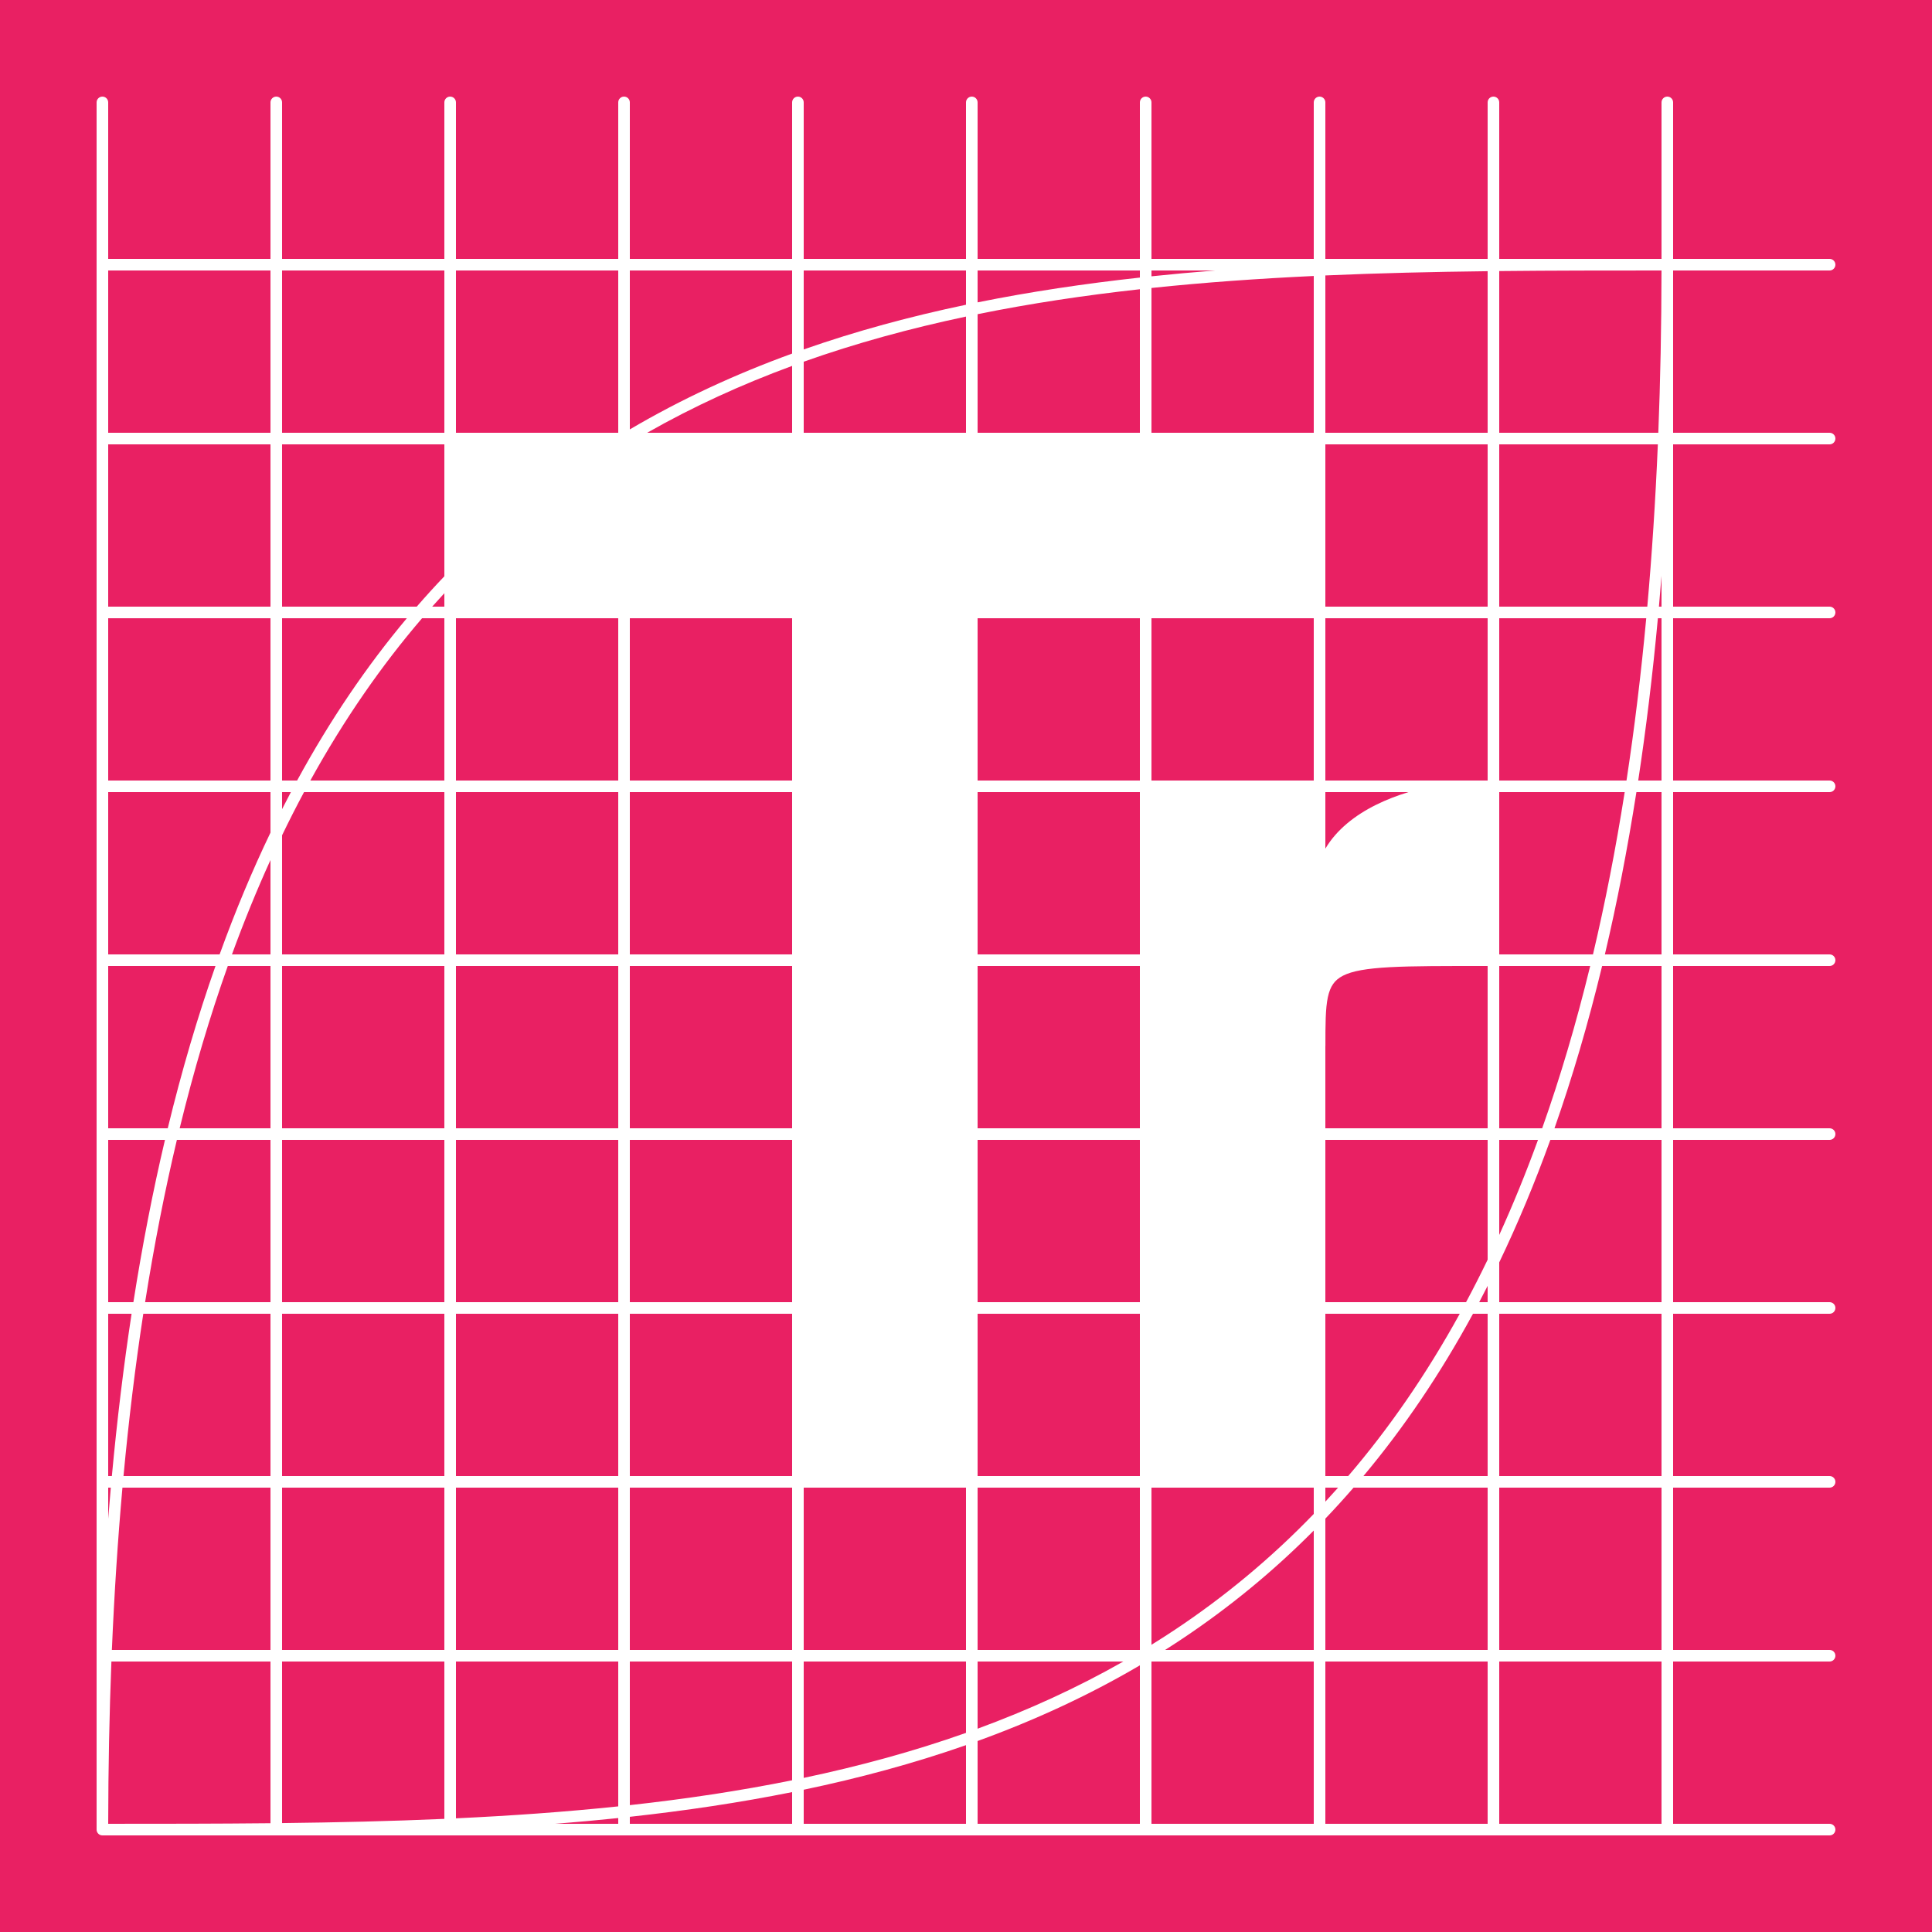
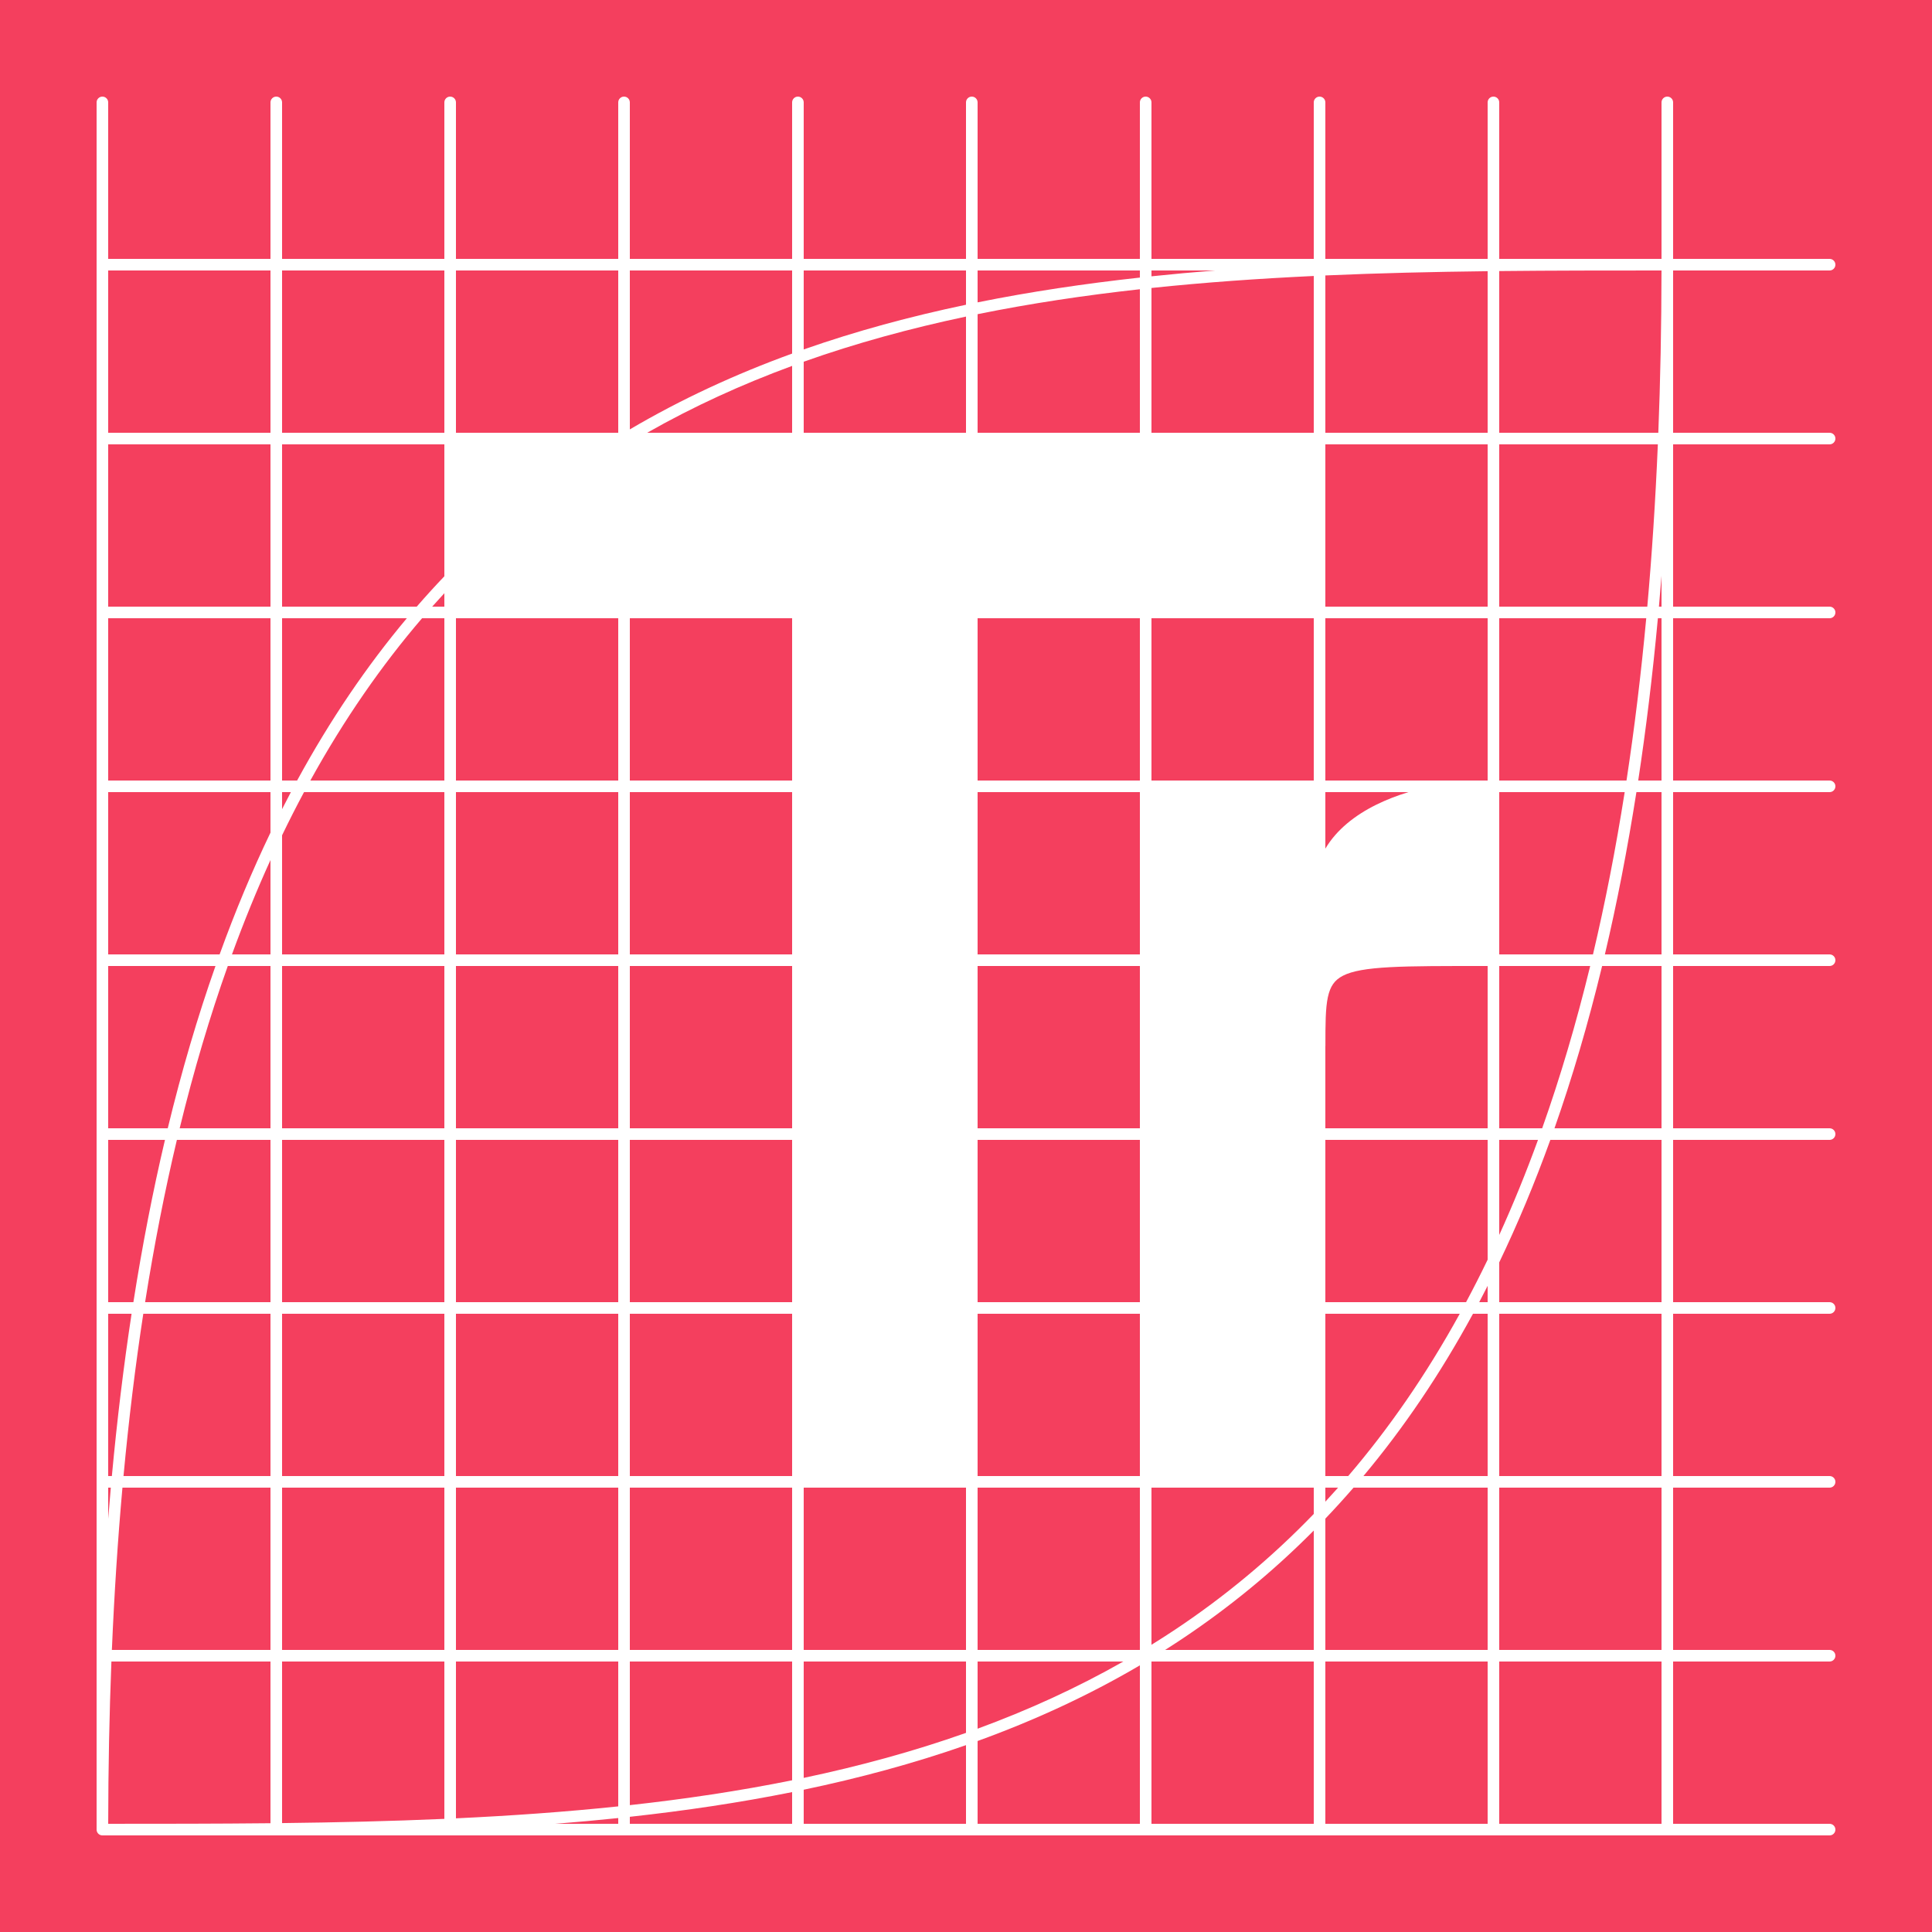
<svg xmlns="http://www.w3.org/2000/svg" width="500" height="500" viewBox="0 0 500 500" fill="none">
-   <path d="M500 500H0V0H500V500ZM431.5 25C430.672 25 430 25.672 430 26.5V67H388V26.5C388 25.672 387.328 25 386.5 25C385.672 25 385 25.672 385 26.5V67H343V26.5C343 25.672 342.328 25 341.5 25C340.672 25 340 25.672 340 26.5V67H298V26.5C298 25.672 297.328 25 296.5 25C295.672 25 295 25.672 295 26.5V67H253V26.5C253 25.672 252.328 25 251.5 25C250.672 25 250 25.672 250 26.5V67H208V26.5C208 25.672 207.328 25 206.5 25C205.672 25 205 25.672 205 26.5V67H163V26.5C163 25.672 162.328 25 161.5 25C160.672 25 160 25.672 160 26.5V67H118V26.5C118 25.672 117.328 25 116.5 25C115.672 25 115 25.672 115 26.5V67H73V26.5C73 25.672 72.328 25 71.5 25C70.672 25 70 25.672 70 26.5V67H28V26.5C28 25.672 27.328 25 26.5 25C25.672 25 25 25.672 25 26.5V473.5C25 473.552 25.003 473.603 25.008 473.653C25.085 474.41 25.723 475 26.5 475H473.5C474.328 475 475 474.328 475 473.5C475 472.672 474.328 472 473.5 472H433V430H473.5C474.328 430 475 429.328 475 428.5C475 427.672 474.328 427 473.5 427H433V385H473.5C474.328 385 475 384.328 475 383.5C475 382.672 474.328 382 473.5 382H433V340H473.5C474.328 340 475 339.328 475 338.5C475 337.672 474.328 337 473.5 337H433V295H473.5C474.328 295 475 294.328 475 293.5C475 292.672 474.328 292 473.5 292H433V250H473.5C474.328 250 475 249.328 475 248.5C475 247.672 474.328 247 473.5 247H433V205H473.5C474.328 205 475 204.328 475 203.5C475 202.672 474.328 202 473.5 202H433V160H473.5C474.328 160 475 159.328 475 158.5C475 157.672 474.328 157 473.5 157H433V115H473.5C474.328 115 475 114.328 475 113.5C475 112.672 474.328 112 473.5 112H433V70H473.5C474.328 70 475 69.328 475 68.5C475 67.672 474.328 67 473.5 67H433V26.5C433 25.672 432.328 25 431.5 25ZM160 472H143.688C149.157 471.568 154.596 471.074 160 470.51V472ZM205 472H163V470.188C177.278 468.621 191.306 466.545 205 463.793V472ZM250 472H208V463.178C222.413 460.165 236.446 456.385 250 451.642V472ZM295 472H253V450.572C267.613 445.275 281.655 438.832 295 430.988V472ZM340 472H298V430H340V472ZM385 472H343V430H385V472ZM430 472H388V430H430V472ZM70 471.849C56.063 471.993 42.042 471.998 28.002 471.998C28.02 457.479 28.301 443.486 28.832 430H70V471.849ZM115 470.721C101.135 471.329 87.113 471.649 73 471.815V430H115V470.721ZM160 467.49C146.219 468.936 132.195 469.917 118 470.584V430H160V467.49ZM205 460.735C191.323 463.504 177.296 465.593 163 467.168V430H205V460.735ZM250 448.465C236.464 453.259 222.432 457.077 208 460.117V430H250V448.465ZM290.712 430C278.675 436.851 266.076 442.586 253 447.384V430H290.712ZM115 427H73V385H115V427ZM160 427H118V385H160V427ZM205 427H163V385H205V427ZM250 427H208V385H250V427ZM295 427H253V385H295V427ZM340 427H301.528C303.014 426.059 304.491 425.102 305.958 424.123C317.978 416.103 329.357 406.827 340 396.102V427ZM385 427H343V393.021C345.474 390.43 347.904 387.756 350.294 385H385V427ZM430 427H388V385H430V427ZM70 427H28.954C29.573 412.41 30.489 398.419 31.689 385H70V427ZM340 391.805C328.878 403.33 316.936 413.191 304.292 421.627C302.214 423.013 300.116 424.359 298 425.67V385H340V391.805ZM28.679 385C28.441 387.663 28.215 390.347 28 393.055V385H28.679ZM346.297 385C345.207 386.228 344.107 387.439 343 388.633V385H346.297ZM34.054 340C32.02 353.34 30.314 367.329 28.951 382H28V340H34.054ZM115 382H73V340H115V382ZM160 382H118V340H160V382ZM205 382H163V340H205V382ZM295 382H253V340H295V382ZM377.784 340C369.065 355.83 359.403 369.753 348.913 382H343V340H377.784ZM385 382H352.85C363.159 369.69 372.647 355.762 381.209 340H385V382ZM430 382H388V340H430V382ZM70 382H31.962C33.331 367.318 35.044 353.329 37.085 340H70V382ZM42.694 295C39.576 308.221 36.846 322.207 34.52 337H28V295H42.694ZM115 337H73V295H115V337ZM160 337H118V295H160V337ZM205 337H163V295H205V337ZM295 337H253V295H295V337ZM385 326.008C383.185 329.768 381.324 333.432 379.414 337H343V295H385V326.008ZM385 337H382.814C383.55 335.607 384.279 334.2 385 332.778V337ZM430 337H388V326.7C392.748 316.805 397.166 306.253 401.229 295H430V337ZM70 337H37.554C39.894 322.191 42.643 308.207 45.777 295H70V337ZM398.034 295C394.894 303.617 391.547 311.814 388 319.609V295H398.034ZM55.767 250C51.17 263.051 47.042 277.029 43.413 292H28V250H55.767ZM115 292H73V250H115V292ZM160 292H118V250H160V292ZM205 292H163V250H205V292ZM295 292H253V250H295V292ZM385 292H343V270.72H343.014C343.014 265.025 343.022 261.015 343.651 258.069C343.959 256.631 344.401 255.531 345.009 254.66C345.608 253.801 346.418 253.095 347.566 252.509C349.943 251.296 353.687 250.631 359.73 250.306C365.727 249.983 373.74 250 384.514 250H385V292ZM411.541 250C407.89 264.993 403.736 278.97 399.113 292H388V250H411.541ZM430 292H402.297C406.885 278.949 411.006 264.971 414.627 250H430V292ZM70 292H46.498C50.156 277.007 54.319 263.03 58.95 250H70V292ZM70 215.481C65.278 225.324 60.882 235.816 56.837 247H28V205H70V215.481ZM115 247H73V216.172C74.845 212.348 76.739 208.625 78.683 205H115V247ZM160 247H118V205H160V247ZM205 247H163V205H205V247ZM295 247H253V205H295V247ZM420.468 205C418.133 219.809 415.39 233.793 412.262 247H388V205H420.468ZM430 247H415.344C418.456 233.779 421.181 219.793 423.502 205H430V247ZM70 247H60.031C63.152 238.45 66.478 230.314 70 222.573V247ZM364.505 205C361.624 205.876 358.802 206.956 356.16 208.266C350.719 210.962 345.922 214.689 343 219.627V205H364.505ZM75.282 205C74.514 206.453 73.753 207.921 73 209.404V205H75.282ZM70 202H28V160H70V202ZM105.289 160C94.967 172.309 85.466 186.238 76.891 202H73V160H105.289ZM160 202H118V160H160V202ZM205 202H163V160H205V202ZM295 202H253V160H295V202ZM340 202H298V160H340V202ZM385 202H343V160H385V202ZM426.047 160C424.681 174.682 422.972 188.671 420.936 202H388V160H426.047ZM430 202H423.967C425.996 188.66 427.698 174.671 429.059 160H430V202ZM115 202H80.315C89.049 186.17 98.725 172.247 109.228 160H115V202ZM70 157H28V115H70V157ZM115 149.139C112.576 151.68 110.192 154.3 107.849 157H73V115H115V149.139ZM385 157H343V115H385V157ZM429.049 115C428.432 129.59 427.516 143.581 426.318 157H388V115H429.049ZM430 157H429.33C429.564 154.365 429.788 151.709 430 149.03V157ZM115 157H111.846C112.889 155.826 113.941 154.667 115 153.524V157ZM70 112H28V70H70V112ZM115 112H73V70H115V112ZM160 112H118V70H160V112ZM250 112H208V93.611C221.538 88.806 235.57 84.978 250 81.93V112ZM295 112H253V81.309C266.679 78.531 280.706 76.434 295 74.853V112ZM340 112H298V74.53C311.784 73.078 325.808 72.093 340 71.423V112ZM385 112H343V71.285C356.868 70.674 370.891 70.352 385 70.185V112ZM429.996 70C429.978 84.519 429.7 98.513 429.17 112H388V70.151C401.941 70.006 415.961 70 429.996 70ZM205 112H167.484C179.463 105.186 191.997 99.476 205 94.694V112ZM205 91.506C190.389 96.814 176.347 103.27 163 111.127V70H205V91.506ZM250 78.867C235.59 81.888 221.556 85.679 208 90.435V70H250V78.867ZM295 71.834C280.725 73.406 266.696 75.49 253 78.251V70H295V71.834ZM314.501 70C308.969 70.437 303.467 70.937 298 71.511V70H314.501Z" fill="#E92063" />
+   <path d="M500 500H0V0H500V500ZM431.5 25C430.672 25 430 25.672 430 26.5V67H388V26.5C388 25.672 387.328 25 386.5 25C385.672 25 385 25.672 385 26.5V67H343V26.5C343 25.672 342.328 25 341.5 25C340.672 25 340 25.672 340 26.5V67H298V26.5C298 25.672 297.328 25 296.5 25C295.672 25 295 25.672 295 26.5V67H253V26.5C253 25.672 252.328 25 251.5 25C250.672 25 250 25.672 250 26.5V67H208V26.5C208 25.672 207.328 25 206.5 25C205.672 25 205 25.672 205 26.5V67H163V26.5C163 25.672 162.328 25 161.5 25C160.672 25 160 25.672 160 26.5V67H118V26.5C118 25.672 117.328 25 116.5 25C115.672 25 115 25.672 115 26.5V67H73V26.5C73 25.672 72.328 25 71.5 25C70.672 25 70 25.672 70 26.5V67H28V26.5C28 25.672 27.328 25 26.5 25C25.672 25 25 25.672 25 26.5V473.5C25 473.552 25.003 473.603 25.008 473.653C25.085 474.41 25.723 475 26.5 475H473.5C474.328 475 475 474.328 475 473.5C475 472.672 474.328 472 473.5 472H433V430H473.5C474.328 430 475 429.328 475 428.5C475 427.672 474.328 427 473.5 427H433V385H473.5C474.328 385 475 384.328 475 383.5C475 382.672 474.328 382 473.5 382H433V340H473.5C474.328 340 475 339.328 475 338.5C475 337.672 474.328 337 473.5 337H433V295H473.5C474.328 295 475 294.328 475 293.5C475 292.672 474.328 292 473.5 292H433V250H473.5C474.328 250 475 249.328 475 248.5C475 247.672 474.328 247 473.5 247H433V205H473.5C474.328 205 475 204.328 475 203.5C475 202.672 474.328 202 473.5 202H433V160H473.5C474.328 160 475 159.328 475 158.5C475 157.672 474.328 157 473.5 157H433V115H473.5C474.328 115 475 114.328 475 113.5C475 112.672 474.328 112 473.5 112H433V70H473.5C474.328 70 475 69.328 475 68.5C475 67.672 474.328 67 473.5 67H433V26.5C433 25.672 432.328 25 431.5 25ZM160 472H143.688C149.157 471.568 154.596 471.074 160 470.51V472ZM205 472H163V470.188C177.278 468.621 191.306 466.545 205 463.793V472ZM250 472H208V463.178C222.413 460.165 236.446 456.385 250 451.642V472ZM295 472H253V450.572C267.613 445.275 281.655 438.832 295 430.988V472ZM340 472H298V430H340V472ZM385 472H343V430H385V472ZM430 472H388V430H430V472ZM70 471.849C56.063 471.993 42.042 471.998 28.002 471.998C28.02 457.479 28.301 443.486 28.832 430H70V471.849ZM115 470.721C101.135 471.329 87.113 471.649 73 471.815V430H115V470.721ZM160 467.49C146.219 468.936 132.195 469.917 118 470.584V430H160V467.49ZM205 460.735C191.323 463.504 177.296 465.593 163 467.168V430H205V460.735ZM250 448.465C236.464 453.259 222.432 457.077 208 460.117V430H250V448.465ZM290.712 430C278.675 436.851 266.076 442.586 253 447.384V430H290.712ZM115 427H73V385H115V427ZM160 427H118V385H160V427ZM205 427H163V385H205V427ZM250 427H208V385H250V427ZM295 427H253V385H295V427ZM340 427H301.528C303.014 426.059 304.491 425.102 305.958 424.123C317.978 416.103 329.357 406.827 340 396.102V427ZM385 427H343V393.021C345.474 390.43 347.904 387.756 350.294 385H385V427ZM430 427H388V385H430V427ZM70 427H28.954C29.573 412.41 30.489 398.419 31.689 385H70V427ZM340 391.805C328.878 403.33 316.936 413.191 304.292 421.627C302.214 423.013 300.116 424.359 298 425.67V385H340V391.805ZM28.679 385C28.441 387.663 28.215 390.347 28 393.055V385H28.679ZM346.297 385C345.207 386.228 344.107 387.439 343 388.633V385H346.297ZM34.054 340C32.02 353.34 30.314 367.329 28.951 382H28V340H34.054ZM115 382H73V340H115V382ZM160 382H118V340H160V382ZM205 382H163V340H205V382ZM295 382H253V340H295V382ZM377.784 340C369.065 355.83 359.403 369.753 348.913 382H343V340H377.784ZM385 382H352.85C363.159 369.69 372.647 355.762 381.209 340H385V382ZM430 382H388V340H430V382ZM70 382H31.962C33.331 367.318 35.044 353.329 37.085 340H70V382ZM42.694 295C39.576 308.221 36.846 322.207 34.52 337H28V295H42.694ZM115 337H73V295H115V337ZM160 337H118V295H160V337ZM205 337H163V295H205V337ZM295 337H253V295H295V337ZM385 326.008C383.185 329.768 381.324 333.432 379.414 337H343V295H385V326.008ZM385 337H382.814C383.55 335.607 384.279 334.2 385 332.778V337ZM430 337H388V326.7C392.748 316.805 397.166 306.253 401.229 295H430V337ZM70 337H37.554C39.894 322.191 42.643 308.207 45.777 295H70V337ZM398.034 295C394.894 303.617 391.547 311.814 388 319.609V295H398.034ZM55.767 250C51.17 263.051 47.042 277.029 43.413 292H28V250H55.767ZM115 292H73V250H115V292ZM160 292H118V250H160V292ZM205 292H163V250H205V292ZM295 292H253V250H295V292ZM385 292H343V270.72H343.014C343.014 265.025 343.022 261.015 343.651 258.069C343.959 256.631 344.401 255.531 345.009 254.66C345.608 253.801 346.418 253.095 347.566 252.509C349.943 251.296 353.687 250.631 359.73 250.306C365.727 249.983 373.74 250 384.514 250H385V292ZM411.541 250C407.89 264.993 403.736 278.97 399.113 292H388V250H411.541ZM430 292H402.297C406.885 278.949 411.006 264.971 414.627 250H430V292ZM70 292H46.498C50.156 277.007 54.319 263.03 58.95 250H70V292ZM70 215.481C65.278 225.324 60.882 235.816 56.837 247H28V205H70V215.481ZM115 247H73V216.172C74.845 212.348 76.739 208.625 78.683 205H115V247ZM160 247H118V205H160V247ZM205 247H163V205H205V247ZM295 247H253V205H295V247ZM420.468 205C418.133 219.809 415.39 233.793 412.262 247H388V205H420.468ZM430 247H415.344C418.456 233.779 421.181 219.793 423.502 205H430V247ZM70 247H60.031C63.152 238.45 66.478 230.314 70 222.573V247ZM364.505 205C361.624 205.876 358.802 206.956 356.16 208.266C350.719 210.962 345.922 214.689 343 219.627V205H364.505ZM75.282 205C74.514 206.453 73.753 207.921 73 209.404V205H75.282ZM70 202H28V160H70V202ZM105.289 160C94.967 172.309 85.466 186.238 76.891 202H73V160H105.289ZM160 202H118V160H160V202ZM205 202H163V160H205V202ZM295 202H253V160H295V202ZM340 202H298V160H340V202ZM385 202H343V160H385V202ZM426.047 160C424.681 174.682 422.972 188.671 420.936 202H388V160H426.047ZM430 202H423.967C425.996 188.66 427.698 174.671 429.059 160H430V202ZM115 202H80.315C89.049 186.17 98.725 172.247 109.228 160H115V202ZM70 157H28V115H70V157ZM115 149.139C112.576 151.68 110.192 154.3 107.849 157H73V115H115V149.139ZM385 157H343V115H385V157ZM429.049 115C428.432 129.59 427.516 143.581 426.318 157H388V115H429.049ZM430 157H429.33C429.564 154.365 429.788 151.709 430 149.03V157ZM115 157H111.846C112.889 155.826 113.941 154.667 115 153.524V157ZM70 112H28V70H70V112ZM115 112H73V70H115V112ZM160 112H118V70H160V112ZM250 112H208V93.611C221.538 88.806 235.57 84.978 250 81.93V112ZM295 112H253V81.309C266.679 78.531 280.706 76.434 295 74.853V112ZM340 112H298V74.53C311.784 73.078 325.808 72.093 340 71.423V112ZM385 112H343V71.285C356.868 70.674 370.891 70.352 385 70.185V112ZM429.996 70C429.978 84.519 429.7 98.513 429.17 112H388V70.151C401.941 70.006 415.961 70 429.996 70ZM205 112H167.484C179.463 105.186 191.997 99.476 205 94.694V112ZM205 91.506C190.389 96.814 176.347 103.27 163 111.127V70H205V91.506ZM250 78.867C235.59 81.888 221.556 85.679 208 90.435V70H250V78.867ZM295 71.834C280.725 73.406 266.696 75.49 253 78.251V70H295V71.834ZM314.501 70C308.969 70.437 303.467 70.937 298 71.511V70H314.501Z" fill="#F43F5E" />
</svg>
